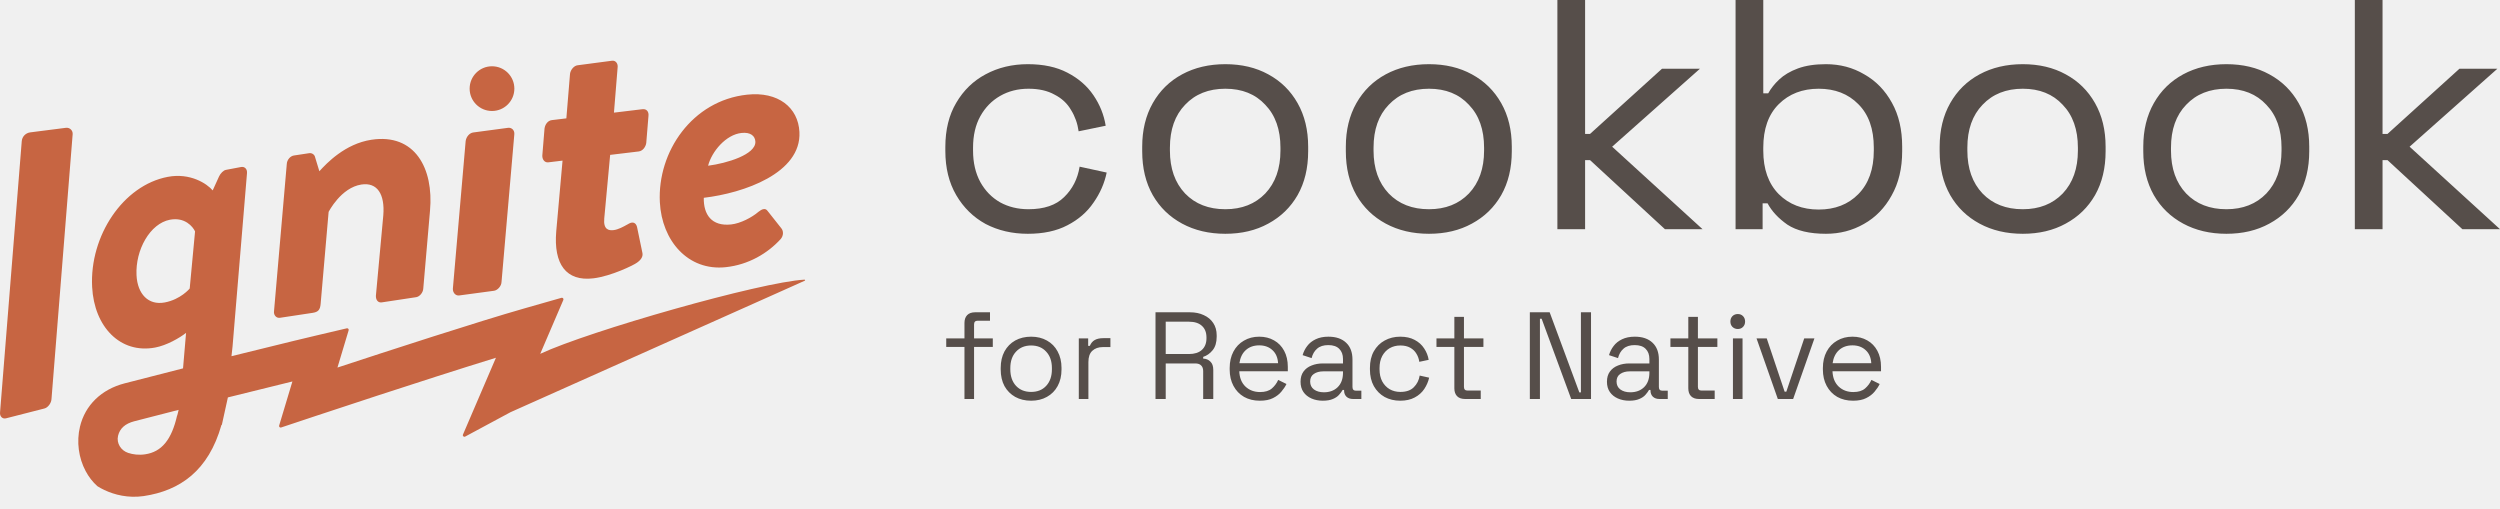
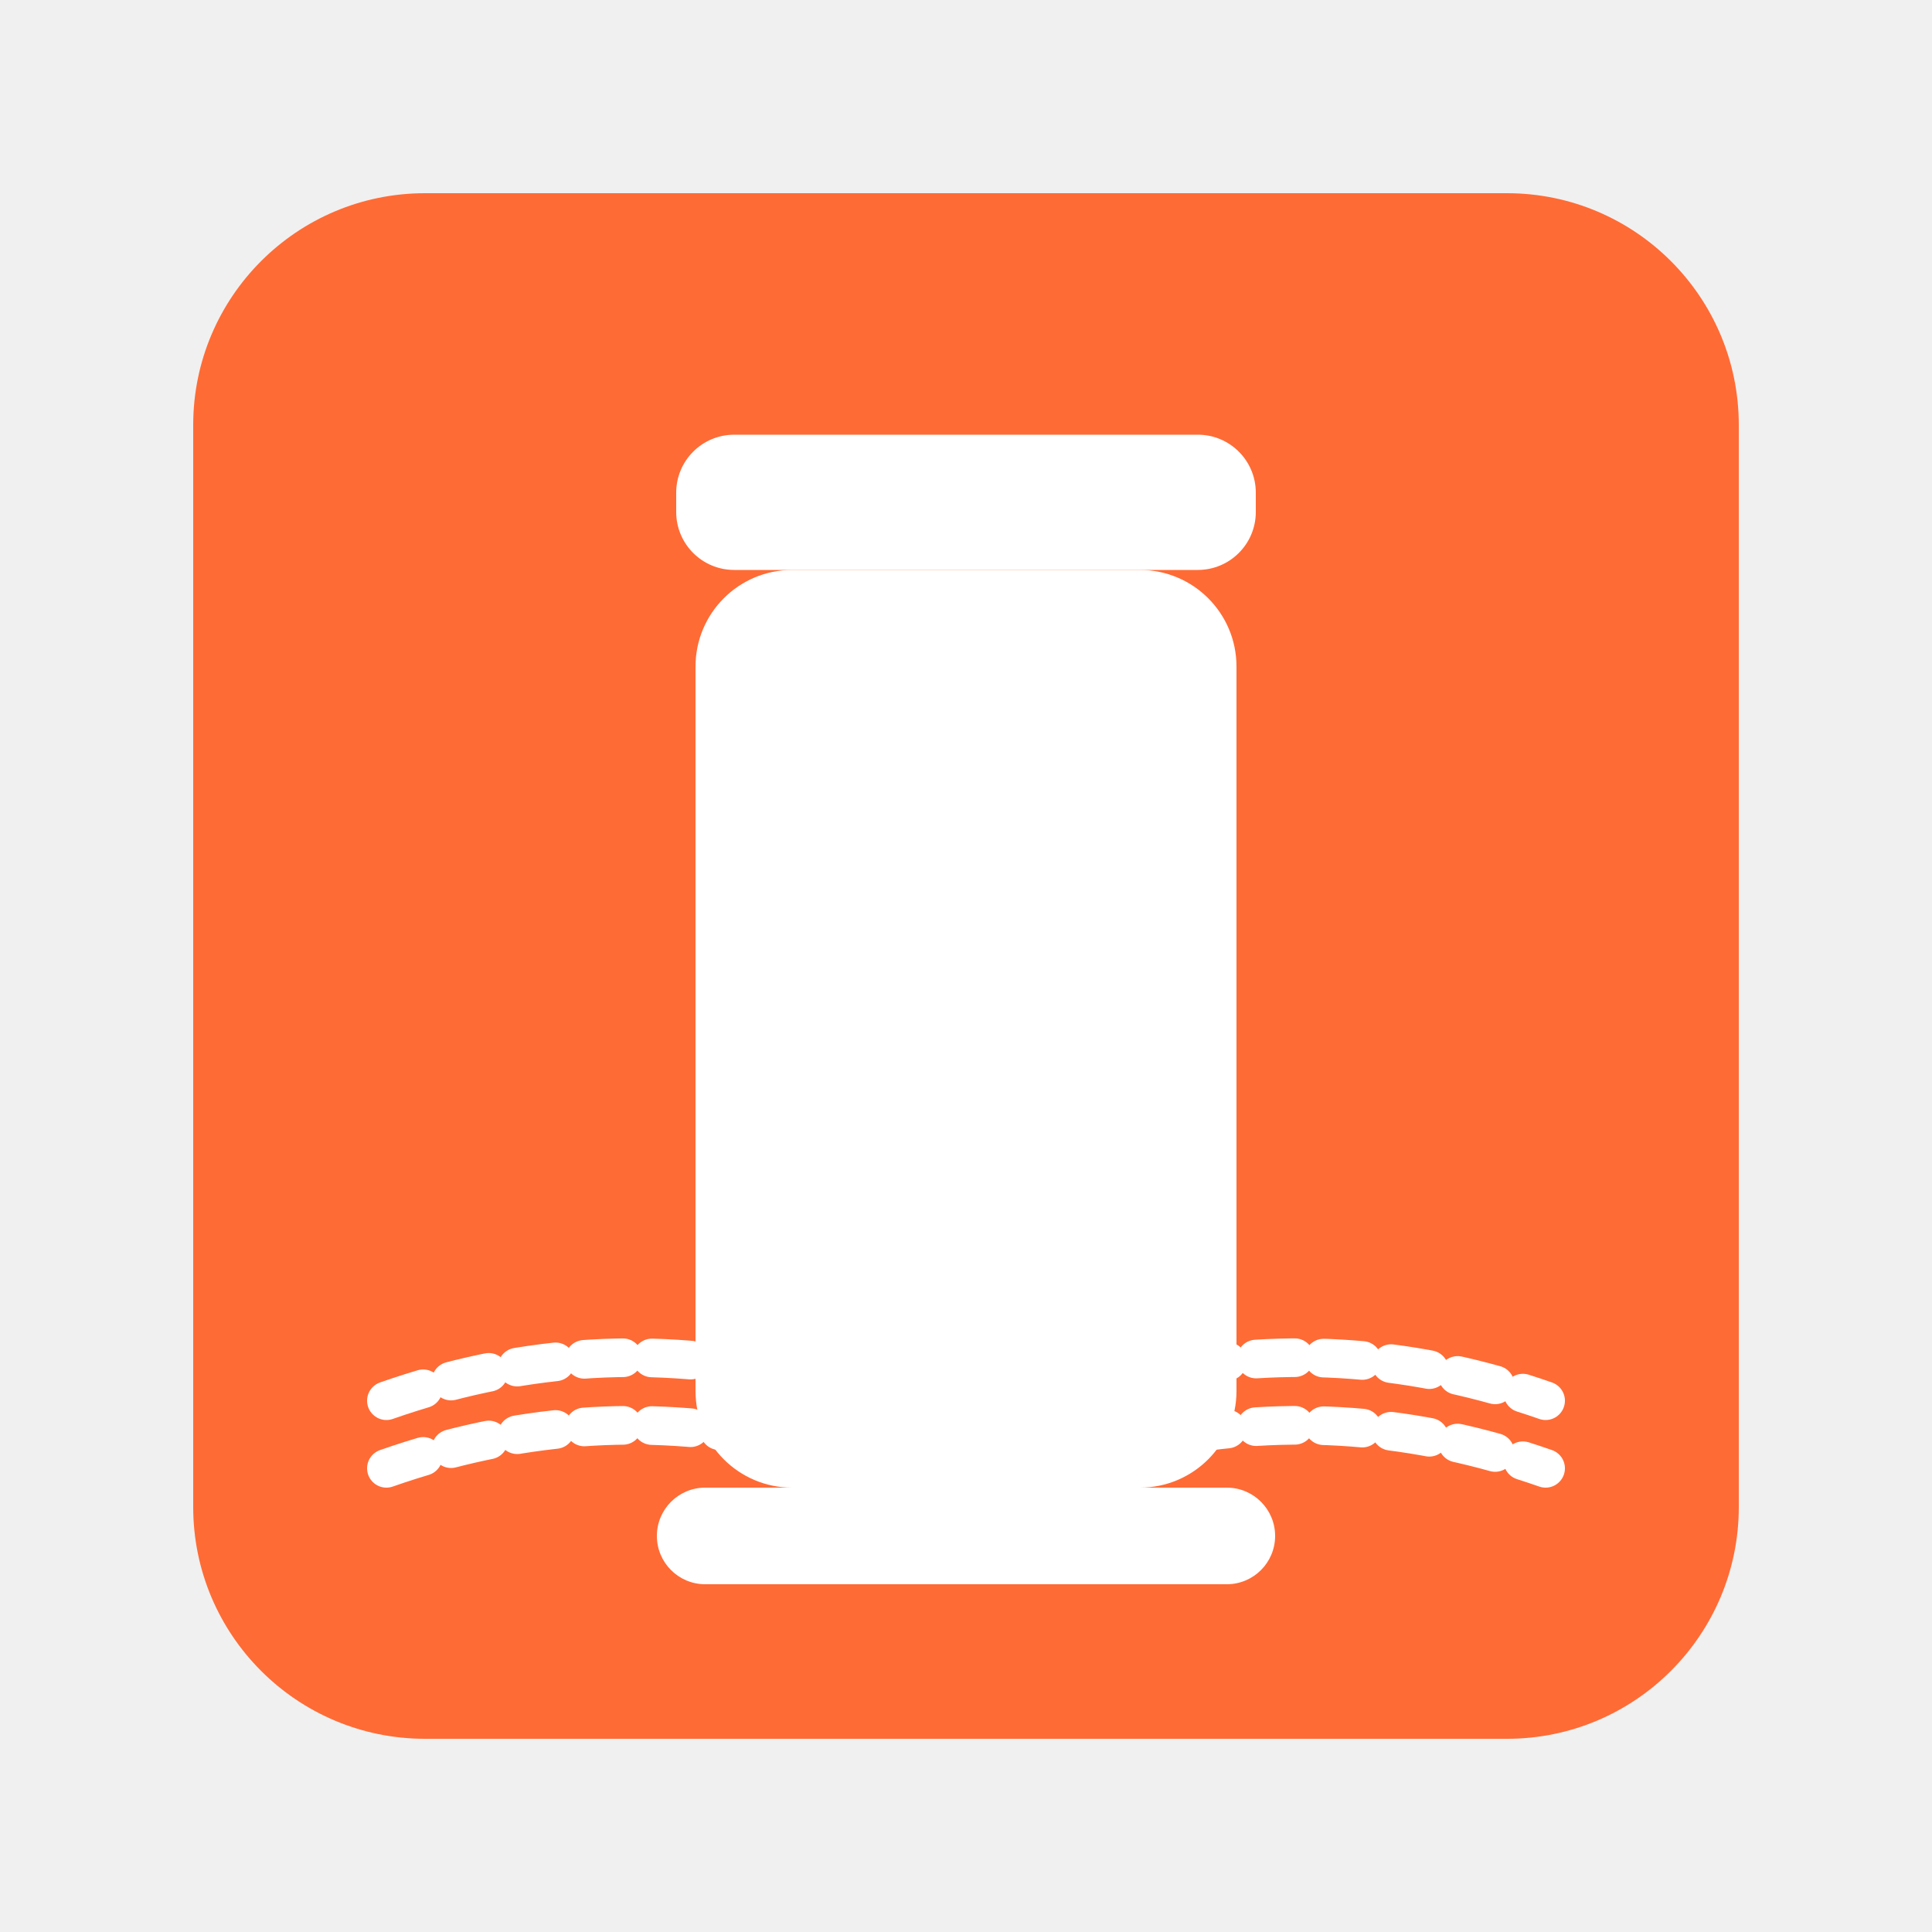
- <svg xmlns="http://www.w3.org/2000/svg" width="177" height="36" viewBox="0 0 177 36" fill="none">
-   <path fill-rule="evenodd" clip-rule="evenodd" d="M39.828 11.372L38.817 11.494C38.564 11.524 38.383 11.293 38.396 11.009L38.552 9.102C38.593 8.787 38.806 8.536 39.058 8.506L40.098 8.38L40.358 5.221C40.4 4.934 40.64 4.651 40.893 4.621L43.335 4.299C43.587 4.268 43.769 4.5 43.727 4.787L43.468 7.975L45.49 7.731C45.771 7.697 45.951 7.901 45.911 8.216L45.755 10.123C45.713 10.41 45.502 10.689 45.221 10.723L43.199 10.966L42.781 15.47C42.709 16.268 43.108 16.332 43.445 16.292C43.772 16.252 44.129 16.054 44.399 15.904C44.454 15.874 44.505 15.845 44.551 15.82C44.827 15.675 45.031 15.791 45.101 16.064L45.477 17.879C45.548 18.152 45.391 18.397 45.091 18.602C44.873 18.769 43.275 19.553 42.011 19.706C40.073 19.939 39.189 18.692 39.381 16.386L39.828 11.372ZM34.833 7.858C35.708 7.858 36.417 7.15 36.417 6.275C36.417 5.401 35.708 4.692 34.833 4.692C33.959 4.692 33.25 5.401 33.25 6.275C33.25 7.15 33.959 7.858 34.833 7.858ZM4.667 9.049L2.14 9.372C1.816 9.413 1.566 9.673 1.54 9.995L0.005 29.177C-0.036 29.476 0.172 29.681 0.422 29.618L3.146 28.921C3.396 28.857 3.633 28.538 3.646 28.247L5.144 9.501C5.166 9.234 4.935 9.015 4.667 9.049ZM22.14 22.149L19.82 22.5C19.568 22.538 19.36 22.314 19.401 22.025L20.303 11.624C20.316 11.31 20.556 11.047 20.807 11.009L21.897 10.844C22.065 10.818 22.268 10.93 22.306 11.122L22.611 12.125C23.118 11.566 24.427 10.177 26.3 9.894C29.375 9.428 30.714 11.919 30.445 14.909L29.968 20.425C29.955 20.71 29.716 21.002 29.465 21.04L27.032 21.408C26.753 21.45 26.6 21.218 26.614 20.933L27.138 15.239C27.258 13.747 26.708 12.894 25.589 13.064C24.136 13.284 23.266 15.003 23.266 15.003L22.7 21.525C22.664 21.928 22.532 22.09 22.14 22.149ZM32.511 20.918L34.974 20.587C35.227 20.553 35.494 20.261 35.507 19.974L36.412 9.531C36.452 9.212 36.217 9.016 35.965 9.05L33.501 9.38C33.249 9.414 33.008 9.675 32.968 9.994L32.063 20.436C32.05 20.723 32.258 20.951 32.511 20.918ZM55.276 16.921C54.35 17.938 52.995 18.744 51.385 18.916C48.72 19.202 46.854 17.049 46.717 14.309C46.539 10.741 49.009 7.119 52.896 6.702C55.089 6.466 56.513 7.605 56.6 9.346C56.746 12.258 52.658 13.672 49.828 14.004C49.803 15.183 50.376 16.04 51.764 15.891C52.431 15.82 53.246 15.388 53.701 14.995C53.942 14.797 54.189 14.713 54.339 14.926L55.323 16.169C55.471 16.354 55.487 16.668 55.276 16.921ZM53.48 10.025C53.46 9.626 53.139 9.344 52.501 9.413C51.39 9.532 50.39 10.73 50.133 11.733C51.464 11.562 53.526 10.939 53.48 10.025ZM56.959 19.799C53.895 19.957 41.692 23.437 38.248 25.051L39.885 21.235C39.922 21.149 39.842 21.059 39.753 21.085L37.173 21.821C33.811 22.78 27.435 24.857 23.892 26.023L24.684 23.385C24.709 23.303 24.636 23.225 24.553 23.245L22.405 23.75C22.372 23.758 20.16 24.278 16.389 25.218C16.418 24.997 16.444 24.77 16.464 24.535L17.485 12.285C17.524 11.965 17.319 11.777 17.07 11.824L15.99 12.028C15.824 12.059 15.612 12.27 15.511 12.487L15.059 13.481C14.643 12.992 13.457 12.223 11.88 12.521C8.725 13.117 6.337 16.689 6.523 20.314C6.668 23.152 8.527 25.07 10.99 24.605C11.793 24.453 12.689 23.944 13.173 23.569L12.959 26.081C11.682 26.405 10.299 26.759 8.82 27.142C7.178 27.567 6.027 28.685 5.662 30.209C5.406 31.279 5.568 32.424 6.064 33.353C6.28 33.759 6.56 34.124 6.897 34.424C7.489 34.796 8.356 35.142 9.362 35.169C9.623 35.176 9.892 35.164 10.169 35.123C12.738 34.74 14.761 33.338 15.681 30.08L15.706 30.084L16.134 28.137C18.009 27.667 19.553 27.287 20.702 27.008L19.764 30.129C19.738 30.215 19.82 30.295 19.906 30.266L22.238 29.488C22.328 29.458 29.859 26.949 35.112 25.329L32.777 30.769C32.736 30.866 32.84 30.96 32.932 30.911L36.146 29.183C36.169 29.171 39.163 27.834 43.002 26.12C46.696 24.47 51.174 22.47 54.539 20.966C55.324 20.615 56.523 20.078 56.976 19.875C57.016 19.857 57.003 19.797 56.959 19.799ZM9.666 19.493C9.734 20.814 10.503 21.633 11.665 21.413C12.8 21.199 13.431 20.427 13.431 20.427L13.81 16.383C13.653 16.044 13.087 15.357 12.035 15.556C10.624 15.822 9.574 17.695 9.666 19.493ZM12.54 29.416L12.551 29.415L12.647 29.018C11.659 29.27 10.615 29.538 9.515 29.823C8.863 29.992 8.484 30.329 8.358 30.853L8.356 30.862C8.236 31.382 8.566 31.901 9.074 32.065C9.412 32.175 9.815 32.234 10.278 32.165C11.44 31.992 12.148 31.143 12.54 29.416Z" fill="#C76542" />
-   <path fill-rule="evenodd" clip-rule="evenodd" d="M110.263 0V16.227H112.225V11.336H112.575L117.878 16.227H120.541L114.14 10.386L120.354 4.868H117.668L112.575 9.481H112.225V0H110.263ZM69.78 15.856C70.668 16.32 71.664 16.552 72.77 16.552C73.876 16.552 74.81 16.351 75.573 15.949C76.352 15.547 76.967 15.014 77.418 14.35C77.886 13.685 78.197 12.974 78.353 12.217L76.437 11.8C76.297 12.665 75.931 13.384 75.339 13.956C74.763 14.527 73.922 14.813 72.817 14.813C72.069 14.813 71.4 14.651 70.808 14.326C70.216 13.986 69.749 13.507 69.406 12.889C69.064 12.255 68.892 11.514 68.892 10.664V10.455C68.892 9.59 69.064 8.848 69.406 8.23C69.749 7.611 70.216 7.132 70.808 6.792C71.4 6.452 72.069 6.282 72.817 6.282C73.549 6.282 74.164 6.421 74.662 6.7C75.176 6.962 75.565 7.325 75.83 7.789C76.11 8.237 76.289 8.74 76.367 9.296L78.283 8.902C78.158 8.129 77.87 7.41 77.418 6.746C76.967 6.081 76.352 5.548 75.573 5.146C74.81 4.745 73.876 4.544 72.77 4.544C71.664 4.544 70.668 4.783 69.78 5.262C68.908 5.726 68.215 6.398 67.701 7.279C67.187 8.145 66.93 9.188 66.93 10.409V10.687C66.93 11.892 67.187 12.935 67.701 13.816C68.215 14.697 68.908 15.377 69.78 15.856ZM83.695 15.833C84.582 16.312 85.602 16.552 86.755 16.552C87.907 16.552 88.919 16.312 89.791 15.833C90.679 15.354 91.372 14.682 91.87 13.816C92.369 12.935 92.618 11.9 92.618 10.71V10.386C92.618 9.211 92.369 8.183 91.87 7.302C91.372 6.421 90.679 5.741 89.791 5.262C88.919 4.783 87.907 4.544 86.755 4.544C85.602 4.544 84.582 4.783 83.695 5.262C82.807 5.741 82.114 6.421 81.616 7.302C81.117 8.183 80.868 9.211 80.868 10.386V10.71C80.868 11.9 81.117 12.935 81.616 13.816C82.114 14.682 82.807 15.354 83.695 15.833ZM89.581 13.7C88.865 14.442 87.923 14.813 86.755 14.813C85.571 14.813 84.621 14.442 83.905 13.7C83.189 12.943 82.83 11.931 82.83 10.664V10.455C82.83 9.172 83.189 8.16 83.905 7.418C84.621 6.661 85.571 6.282 86.755 6.282C87.938 6.282 88.88 6.661 89.581 7.418C90.297 8.16 90.656 9.172 90.656 10.455V10.664C90.656 11.931 90.297 12.943 89.581 13.7ZM101.172 16.552C100.019 16.552 98.999 16.312 98.112 15.833C97.224 15.354 96.531 14.682 96.033 13.816C95.534 12.935 95.285 11.9 95.285 10.71V10.386C95.285 9.211 95.534 8.183 96.033 7.302C96.531 6.421 97.224 5.741 98.112 5.262C98.999 4.783 100.019 4.544 101.172 4.544C102.324 4.544 103.336 4.783 104.208 5.262C105.096 5.741 105.789 6.421 106.287 7.302C106.786 8.183 107.035 9.211 107.035 10.386V10.71C107.035 11.9 106.786 12.935 106.287 13.816C105.789 14.682 105.096 15.354 104.208 15.833C103.336 16.312 102.324 16.552 101.172 16.552ZM101.172 14.813C102.34 14.813 103.282 14.442 103.998 13.7C104.714 12.943 105.073 11.931 105.073 10.664V10.455C105.073 9.172 104.714 8.16 103.998 7.418C103.297 6.661 102.355 6.282 101.172 6.282C99.988 6.282 99.038 6.661 98.322 7.418C97.606 8.16 97.247 9.172 97.247 10.455V10.664C97.247 11.931 97.606 12.943 98.322 13.7C99.038 14.442 99.988 14.813 101.172 14.813ZM129.278 16.552C128.11 16.552 127.199 16.335 126.545 15.903C125.907 15.455 125.439 14.952 125.144 14.396H124.793V16.227H122.878V0H124.84V6.607H125.19C125.377 6.267 125.634 5.942 125.961 5.633C126.304 5.309 126.748 5.046 127.293 4.845C127.838 4.644 128.5 4.544 129.278 4.544C130.275 4.544 131.178 4.783 131.988 5.262C132.813 5.726 133.467 6.398 133.95 7.279C134.433 8.145 134.674 9.18 134.674 10.386V10.71C134.674 11.915 134.425 12.959 133.927 13.84C133.444 14.72 132.79 15.393 131.964 15.856C131.155 16.32 130.259 16.552 129.278 16.552ZM128.764 14.836C129.917 14.836 130.851 14.473 131.567 13.747C132.299 13.005 132.665 11.977 132.665 10.664V10.455C132.665 9.126 132.299 8.098 131.567 7.372C130.851 6.645 129.917 6.282 128.764 6.282C127.612 6.282 126.67 6.645 125.938 7.372C125.206 8.098 124.84 9.126 124.84 10.455V10.664C124.84 11.977 125.206 13.005 125.938 13.747C126.67 14.473 127.612 14.836 128.764 14.836ZM140.154 15.833C141.041 16.312 142.061 16.552 143.214 16.552C144.366 16.552 145.378 16.312 146.25 15.833C147.138 15.354 147.831 14.682 148.329 13.816C148.828 12.935 149.077 11.9 149.077 10.71V10.386C149.077 9.211 148.828 8.183 148.329 7.302C147.831 6.421 147.138 5.741 146.25 5.262C145.378 4.783 144.366 4.544 143.214 4.544C142.061 4.544 141.041 4.783 140.154 5.262C139.266 5.741 138.573 6.421 138.075 7.302C137.576 8.183 137.327 9.211 137.327 10.386V10.71C137.327 11.9 137.576 12.935 138.075 13.816C138.573 14.682 139.266 15.354 140.154 15.833ZM146.04 13.7C145.324 14.442 144.382 14.813 143.214 14.813C142.03 14.813 141.08 14.442 140.364 13.7C139.648 12.943 139.289 11.931 139.289 10.664V10.455C139.289 9.172 139.648 8.16 140.364 7.418C141.08 6.661 142.03 6.282 143.214 6.282C144.397 6.282 145.339 6.661 146.04 7.418C146.757 8.16 147.115 9.172 147.115 10.455V10.664C147.115 11.931 146.757 12.943 146.04 13.7ZM157.631 16.552C156.478 16.552 155.458 16.312 154.571 15.833C153.683 15.354 152.99 14.682 152.492 13.816C151.993 12.935 151.744 11.9 151.744 10.71V10.386C151.744 9.211 151.993 8.183 152.492 7.302C152.99 6.421 153.683 5.741 154.571 5.262C155.458 4.783 156.478 4.544 157.631 4.544C158.783 4.544 159.795 4.783 160.668 5.262C161.555 5.741 162.248 6.421 162.746 7.302C163.245 8.183 163.494 9.211 163.494 10.386V10.71C163.494 11.9 163.245 12.935 162.746 13.816C162.248 14.682 161.555 15.354 160.668 15.833C159.795 16.312 158.783 16.552 157.631 16.552ZM157.631 14.813C158.799 14.813 159.741 14.442 160.457 13.7C161.174 12.943 161.532 11.931 161.532 10.664V10.455C161.532 9.172 161.174 8.16 160.457 7.418C159.757 6.661 158.814 6.282 157.631 6.282C156.447 6.282 155.497 6.661 154.781 7.418C154.065 8.16 153.706 9.172 153.706 10.455V10.664C153.706 11.931 154.065 12.943 154.781 13.7C155.497 14.442 156.447 14.813 157.631 14.813ZM166.722 0V16.227H168.684V11.336H169.035L174.337 16.227H177L170.6 10.386L176.813 4.868H174.127L169.035 9.481H168.684V0H166.722ZM68.284 24.565V28.248H68.964V24.565H70.29V23.96H68.964V22.969C68.964 22.794 69.05 22.706 69.223 22.706H70.092V22.11H69.033C68.792 22.11 68.606 22.177 68.474 22.311C68.347 22.446 68.284 22.63 68.284 22.864V23.96H66.993V24.565H68.284ZM71.874 28.099C72.201 28.28 72.577 28.37 73.002 28.37C73.427 28.37 73.8 28.28 74.121 28.099C74.449 27.917 74.701 27.663 74.879 27.336C75.063 27.003 75.155 26.611 75.155 26.161V26.047C75.155 25.603 75.063 25.214 74.879 24.881C74.701 24.547 74.449 24.29 74.121 24.109C73.8 23.928 73.427 23.837 73.002 23.837C72.577 23.837 72.201 23.928 71.874 24.109C71.553 24.29 71.3 24.547 71.117 24.881C70.939 25.214 70.85 25.603 70.85 26.047V26.161C70.85 26.611 70.939 27.003 71.117 27.336C71.3 27.663 71.553 27.917 71.874 28.099ZM74.07 27.318C73.806 27.605 73.45 27.748 73.002 27.748C72.56 27.748 72.204 27.605 71.934 27.318C71.665 27.026 71.53 26.634 71.53 26.143V26.064C71.53 25.573 71.665 25.185 71.934 24.898C72.204 24.606 72.56 24.46 73.002 24.46C73.45 24.46 73.806 24.606 74.07 24.898C74.34 25.185 74.475 25.573 74.475 26.064V26.143C74.475 26.634 74.34 27.026 74.07 27.318ZM76.379 28.248V23.96H77.042V24.486H77.162C77.237 24.299 77.352 24.162 77.507 24.074C77.662 23.986 77.865 23.942 78.118 23.942H78.617V24.574H78.075C77.771 24.574 77.524 24.661 77.335 24.837C77.151 25.006 77.059 25.272 77.059 25.635V28.248H76.379ZM81.81 22.11V28.248H82.533V25.731H84.617C84.806 25.731 84.947 25.778 85.039 25.872C85.136 25.965 85.185 26.099 85.185 26.275V28.248H85.9V26.187C85.9 25.924 85.831 25.728 85.693 25.6C85.561 25.465 85.392 25.395 85.185 25.389V25.267C85.443 25.185 85.667 25.027 85.857 24.793C86.046 24.559 86.141 24.241 86.141 23.837V23.741C86.141 23.402 86.06 23.112 85.9 22.873C85.739 22.627 85.515 22.44 85.228 22.311C84.947 22.177 84.62 22.11 84.246 22.11H81.81ZM84.178 25.065H82.533V22.776H84.178C84.579 22.776 84.887 22.876 85.099 23.074C85.311 23.267 85.418 23.539 85.418 23.89V23.951C85.418 24.302 85.308 24.577 85.09 24.775C84.878 24.968 84.574 25.065 84.178 25.065ZM89.196 28.37C88.771 28.37 88.398 28.28 88.077 28.099C87.755 27.912 87.506 27.651 87.328 27.318C87.15 26.985 87.061 26.599 87.061 26.161V26.056C87.061 25.611 87.15 25.223 87.328 24.889C87.506 24.556 87.752 24.299 88.068 24.118C88.384 23.931 88.746 23.837 89.153 23.837C89.549 23.837 89.899 23.925 90.204 24.1C90.508 24.27 90.746 24.515 90.918 24.837C91.09 25.158 91.177 25.535 91.177 25.968V26.284H87.741C87.758 26.745 87.905 27.108 88.18 27.371C88.456 27.628 88.8 27.757 89.213 27.757C89.575 27.757 89.853 27.672 90.049 27.502C90.244 27.333 90.393 27.131 90.496 26.897L91.082 27.187C90.996 27.368 90.875 27.549 90.72 27.73C90.571 27.912 90.373 28.064 90.126 28.186C89.885 28.309 89.575 28.37 89.196 28.37ZM87.75 25.714H90.488C90.465 25.316 90.33 25.006 90.083 24.784C89.842 24.562 89.532 24.451 89.153 24.451C88.769 24.451 88.453 24.562 88.206 24.784C87.959 25.006 87.807 25.316 87.75 25.714ZM92.854 28.213C93.095 28.318 93.362 28.37 93.654 28.37C93.947 28.37 94.185 28.329 94.369 28.248C94.553 28.172 94.696 28.075 94.8 27.958C94.909 27.836 94.995 27.719 95.058 27.608H95.161V27.651C95.161 27.833 95.219 27.979 95.333 28.09C95.448 28.195 95.6 28.248 95.79 28.248H96.384V27.66H95.996C95.836 27.66 95.755 27.573 95.755 27.397V25.459C95.755 24.945 95.606 24.547 95.308 24.267C95.009 23.98 94.59 23.837 94.05 23.837C93.7 23.837 93.399 23.899 93.146 24.021C92.9 24.138 92.702 24.296 92.552 24.495C92.403 24.688 92.294 24.904 92.225 25.144L92.862 25.354C92.931 25.074 93.06 24.851 93.25 24.688C93.439 24.518 93.703 24.433 94.042 24.433C94.386 24.433 94.645 24.521 94.817 24.697C94.995 24.872 95.084 25.111 95.084 25.416V25.731H93.663C93.365 25.731 93.095 25.781 92.854 25.88C92.613 25.974 92.423 26.117 92.285 26.31C92.148 26.497 92.079 26.737 92.079 27.029C92.079 27.315 92.148 27.558 92.285 27.757C92.423 27.955 92.613 28.107 92.854 28.213ZM94.705 27.415C94.458 27.654 94.134 27.774 93.732 27.774C93.445 27.774 93.21 27.707 93.026 27.573C92.848 27.438 92.759 27.251 92.759 27.011C92.759 26.772 92.845 26.593 93.017 26.477C93.195 26.354 93.419 26.292 93.689 26.292H95.084V26.389C95.084 26.827 94.957 27.169 94.705 27.415ZM99.135 28.37C98.727 28.37 98.36 28.283 98.033 28.107C97.711 27.926 97.456 27.669 97.267 27.336C97.083 27.003 96.991 26.608 96.991 26.152V26.056C96.991 25.594 97.083 25.199 97.267 24.872C97.456 24.539 97.711 24.284 98.033 24.109C98.36 23.928 98.727 23.837 99.135 23.837C99.537 23.837 99.878 23.913 100.16 24.065C100.447 24.217 100.67 24.419 100.831 24.67C100.998 24.922 101.104 25.191 101.15 25.477L100.487 25.617C100.458 25.407 100.389 25.214 100.28 25.038C100.177 24.863 100.03 24.723 99.841 24.618C99.652 24.512 99.419 24.46 99.144 24.46C98.862 24.46 98.61 24.524 98.386 24.653C98.168 24.781 97.993 24.965 97.861 25.205C97.734 25.445 97.671 25.731 97.671 26.064V26.143C97.671 26.477 97.734 26.763 97.861 27.003C97.993 27.242 98.168 27.426 98.386 27.555C98.61 27.684 98.862 27.748 99.144 27.748C99.563 27.748 99.881 27.637 100.099 27.415C100.323 27.193 100.461 26.918 100.513 26.59L101.184 26.739C101.121 27.02 101.006 27.286 100.84 27.538C100.673 27.789 100.447 27.991 100.16 28.142C99.878 28.294 99.537 28.37 99.135 28.37ZM103.157 28.046C103.289 28.18 103.476 28.248 103.717 28.248H104.836V27.651H103.898C103.731 27.651 103.648 27.564 103.648 27.388V24.565H105.026V23.96H103.648V22.434H102.968V23.96H101.702V24.565H102.968V27.494C102.968 27.727 103.031 27.912 103.157 28.046ZM108.313 28.248V22.11H109.716L111.817 27.783H111.929V22.11H112.644V28.248H111.24L109.148 22.566H109.027V28.248H108.313ZM114.547 28.213C114.788 28.318 115.055 28.37 115.348 28.37C115.641 28.37 115.879 28.329 116.062 28.248C116.246 28.172 116.39 28.075 116.493 27.958C116.602 27.836 116.688 27.719 116.751 27.608H116.855V27.651C116.855 27.833 116.912 27.979 117.027 28.09C117.142 28.195 117.294 28.248 117.483 28.248H118.077V27.66H117.69C117.529 27.66 117.449 27.573 117.449 27.397V25.459C117.449 24.945 117.299 24.547 117.001 24.267C116.702 23.98 116.283 23.837 115.744 23.837C115.394 23.837 115.092 23.899 114.84 24.021C114.593 24.138 114.395 24.296 114.246 24.495C114.096 24.688 113.987 24.904 113.919 25.144L114.556 25.354C114.625 25.074 114.754 24.851 114.943 24.688C115.133 24.518 115.397 24.433 115.735 24.433C116.08 24.433 116.338 24.521 116.51 24.697C116.688 24.872 116.777 25.111 116.777 25.416V25.731H115.356C115.058 25.731 114.788 25.781 114.547 25.88C114.306 25.974 114.117 26.117 113.979 26.31C113.841 26.497 113.772 26.737 113.772 27.029C113.772 27.315 113.841 27.558 113.979 27.757C114.117 27.955 114.306 28.107 114.547 28.213ZM116.398 27.415C116.151 27.654 115.827 27.774 115.425 27.774C115.138 27.774 114.903 27.707 114.719 27.573C114.541 27.438 114.452 27.251 114.452 27.011C114.452 26.772 114.538 26.593 114.711 26.477C114.889 26.354 115.112 26.292 115.382 26.292H116.777V26.389C116.777 26.827 116.651 27.169 116.398 27.415ZM120.281 28.248C120.04 28.248 119.854 28.18 119.721 28.046C119.595 27.912 119.532 27.727 119.532 27.494V24.565H118.266V23.96H119.532V22.434H120.212V23.96H121.59V24.565H120.212V27.388C120.212 27.564 120.295 27.651 120.462 27.651H121.4V28.248H120.281ZM122.692 23.96V28.248H123.372V23.96H122.692ZM122.657 23.145C122.761 23.244 122.887 23.294 123.036 23.294C123.185 23.294 123.309 23.244 123.406 23.145C123.504 23.045 123.553 22.919 123.553 22.767C123.553 22.61 123.504 22.481 123.406 22.382C123.309 22.282 123.185 22.233 123.036 22.233C122.887 22.233 122.761 22.282 122.657 22.382C122.56 22.481 122.511 22.61 122.511 22.767C122.511 22.919 122.56 23.045 122.657 23.145ZM125.87 28.248L124.363 23.96H125.086L126.352 27.73H126.472L127.738 23.96H128.461L126.955 28.248H125.87ZM130.076 28.099C130.398 28.28 130.771 28.37 131.196 28.37C131.574 28.37 131.884 28.309 132.125 28.186C132.372 28.064 132.57 27.912 132.72 27.73C132.875 27.549 132.995 27.368 133.081 27.187L132.496 26.897C132.392 27.131 132.243 27.333 132.048 27.502C131.853 27.672 131.574 27.757 131.213 27.757C130.8 27.757 130.455 27.628 130.18 27.371C129.904 27.108 129.758 26.745 129.74 26.284H133.176V25.968C133.176 25.535 133.09 25.158 132.918 24.837C132.745 24.515 132.507 24.27 132.203 24.1C131.899 23.925 131.549 23.837 131.153 23.837C130.745 23.837 130.383 23.931 130.068 24.118C129.752 24.299 129.505 24.556 129.327 24.889C129.149 25.223 129.06 25.611 129.06 26.056V26.161C129.06 26.599 129.149 26.985 129.327 27.318C129.505 27.651 129.755 27.912 130.076 28.099ZM132.487 25.714H129.749C129.806 25.316 129.959 25.006 130.205 24.784C130.452 24.562 130.768 24.451 131.153 24.451C131.531 24.451 131.841 24.562 132.082 24.784C132.329 25.006 132.464 25.316 132.487 25.714Z" fill="#564E4A" />
+ <svg xmlns="http://www.w3.org/2000/svg" width="200" height="200" viewBox="0 0 200 200" fill="none">
+   <rect x="20" y="20" width="160" height="160" rx="24" fill="#FF6B35" />
+   <rect x="70" y="45" width="60" height="14" rx="6" fill="white" />
+   <rect x="72" y="59" width="56" height="95" rx="10" fill="white" />
+   <rect x="68" y="154" width="64" height="10" rx="5" fill="white" />
+   <g transform="translate(100, 115)">
+     <circle cx="0" cy="-32" r="9" fill="white" />
+     <line x1="0" y1="-23" x2="0" y2="12" stroke="white" stroke-width="5" stroke-linecap="round" />
+     <line x1="0" y1="-18" x2="-14" y2="-5" stroke="white" stroke-width="4.5" stroke-linecap="round" />
+     <line x1="0" y1="-18" x2="14" y2="-5" stroke="white" stroke-width="4.5" stroke-linecap="round" />
+     <line x1="0" y1="12" x2="-11" y2="28" stroke="white" stroke-width="5" stroke-linecap="round" />
+     <line x1="0" y1="12" x2="11" y2="28" stroke="white" stroke-width="5" stroke-linecap="round" />
+   </g>
+   <path d="M40 145 Q60 138 80 142 Q100 146 120 142 Q140 138 160 145" stroke="white" stroke-width="4" fill="none" stroke-linecap="round" stroke-dasharray="4 3" />
+   <path d="M40 152 Q60 145 80 149 Q100 153 120 149 Q140 145 160 152" stroke="white" stroke-width="4" fill="none" stroke-linecap="round" stroke-dasharray="4 3" />
</svg>
